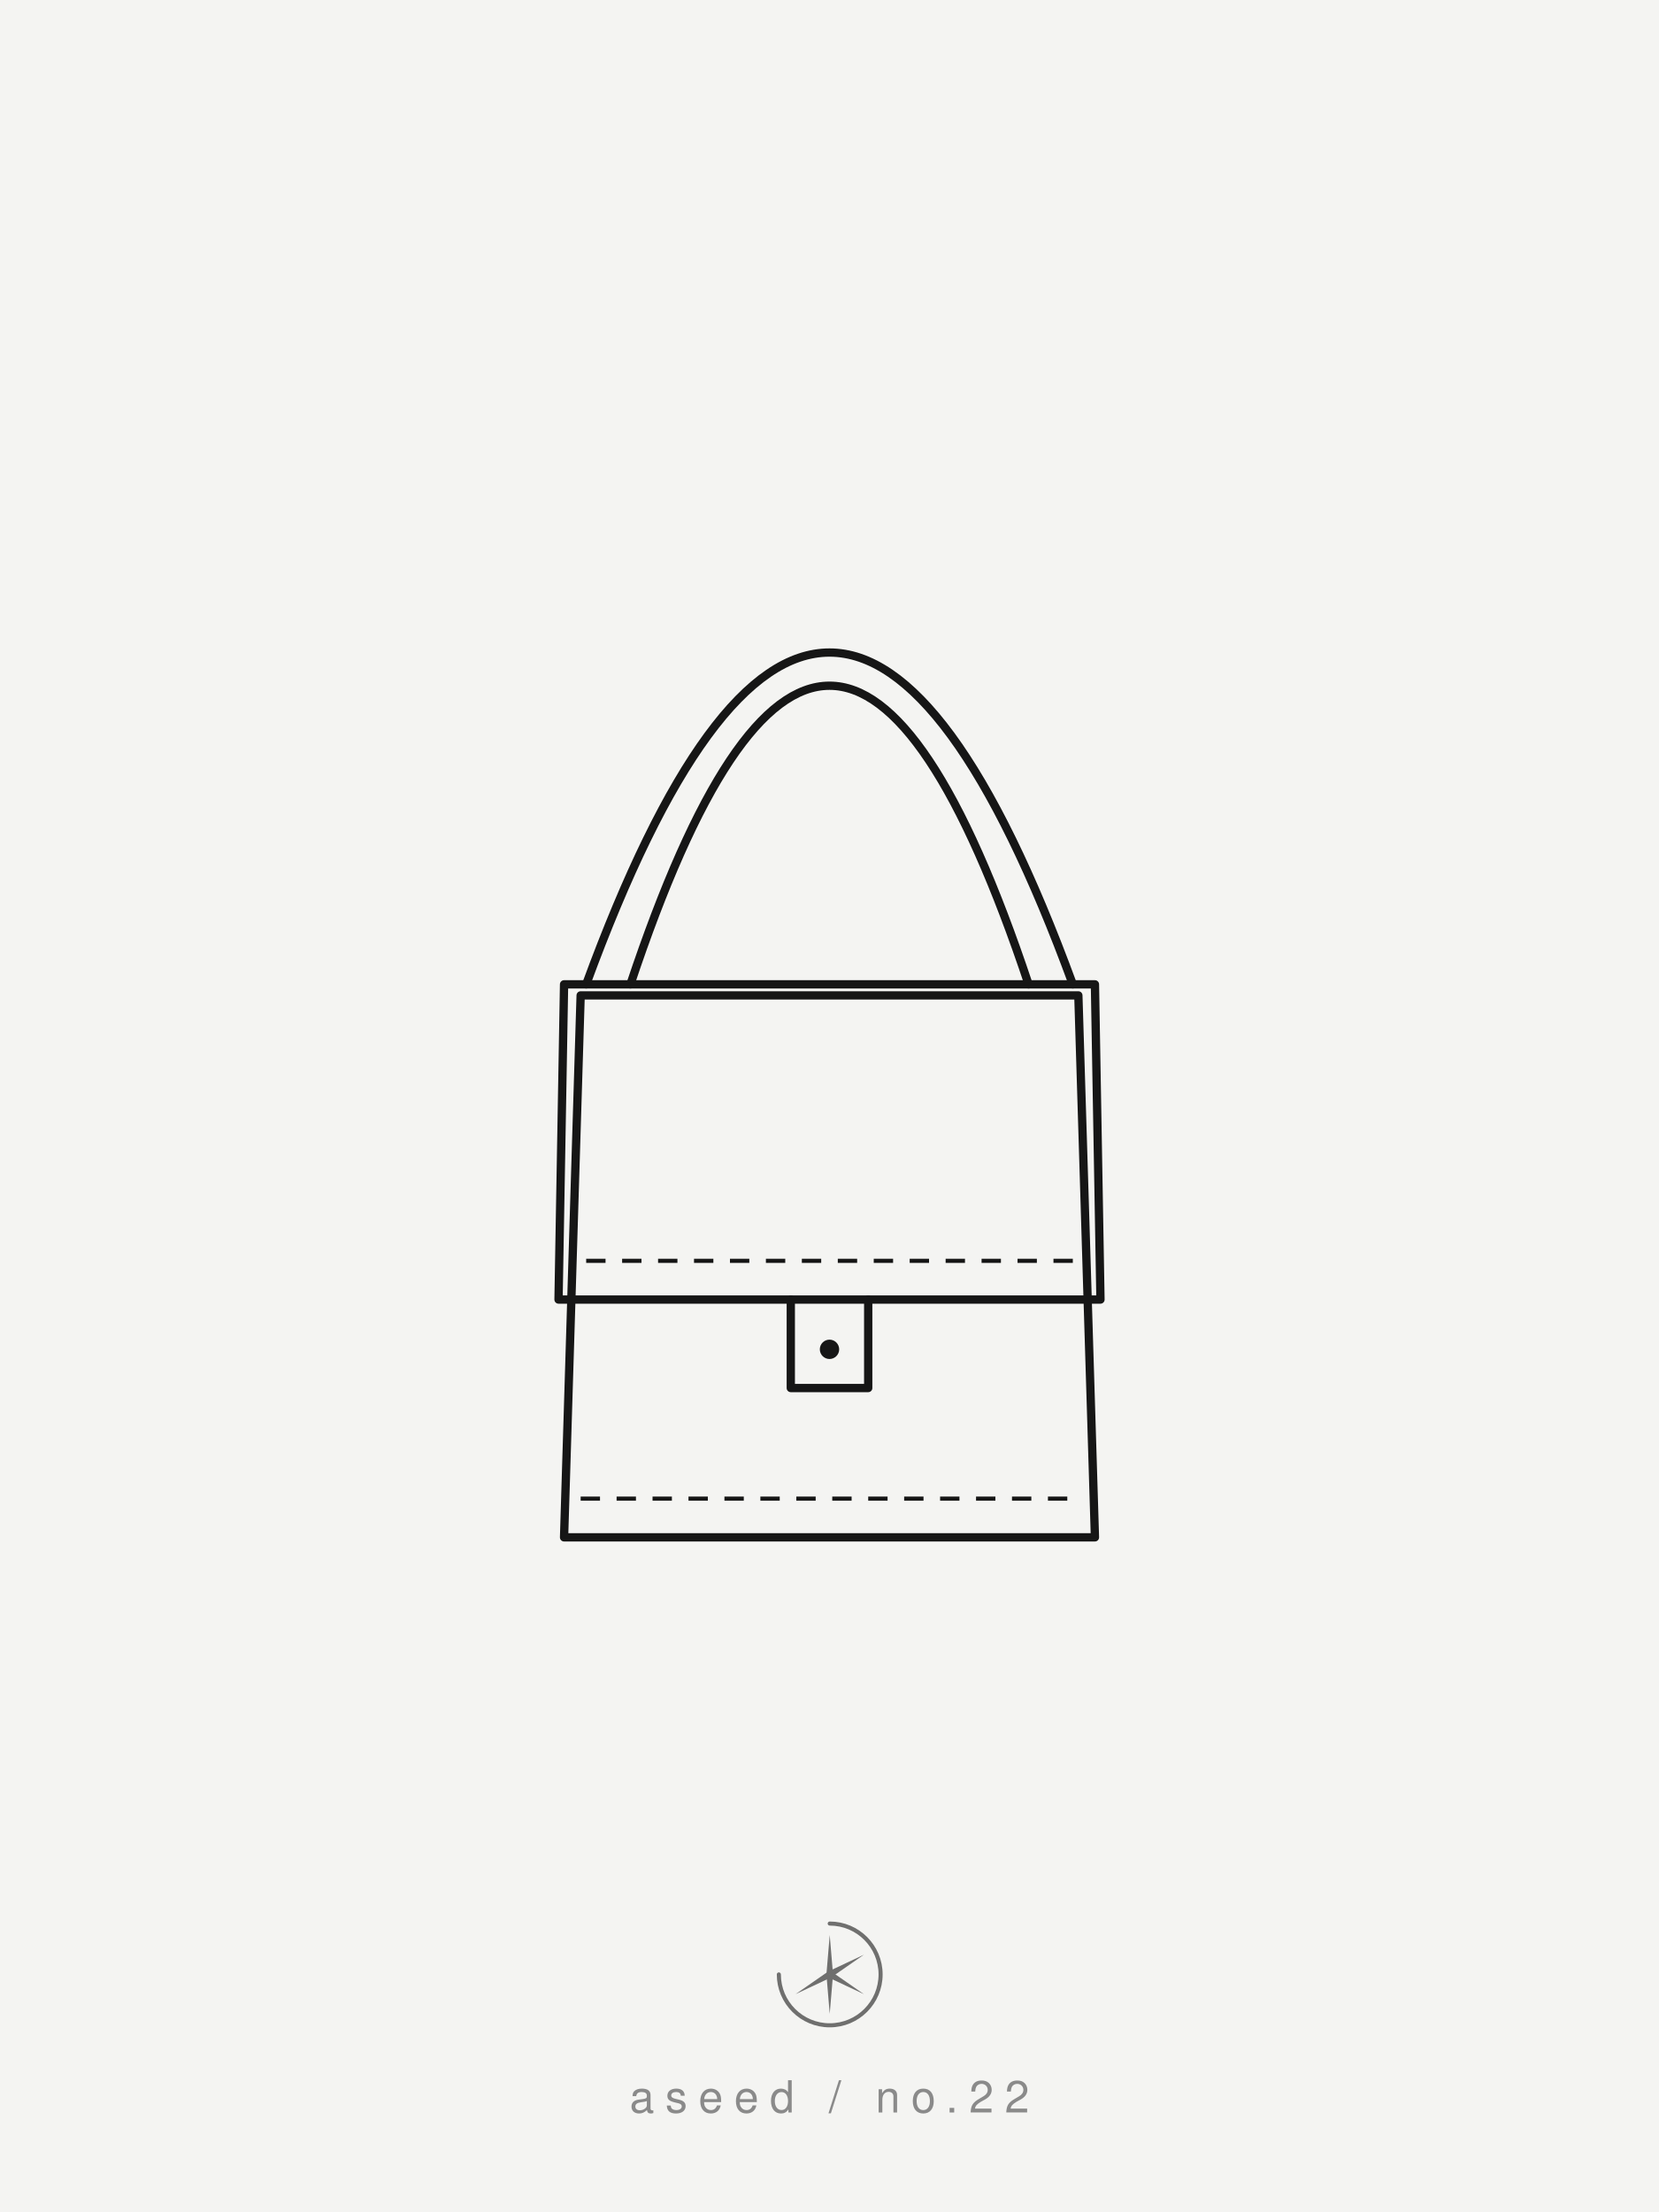
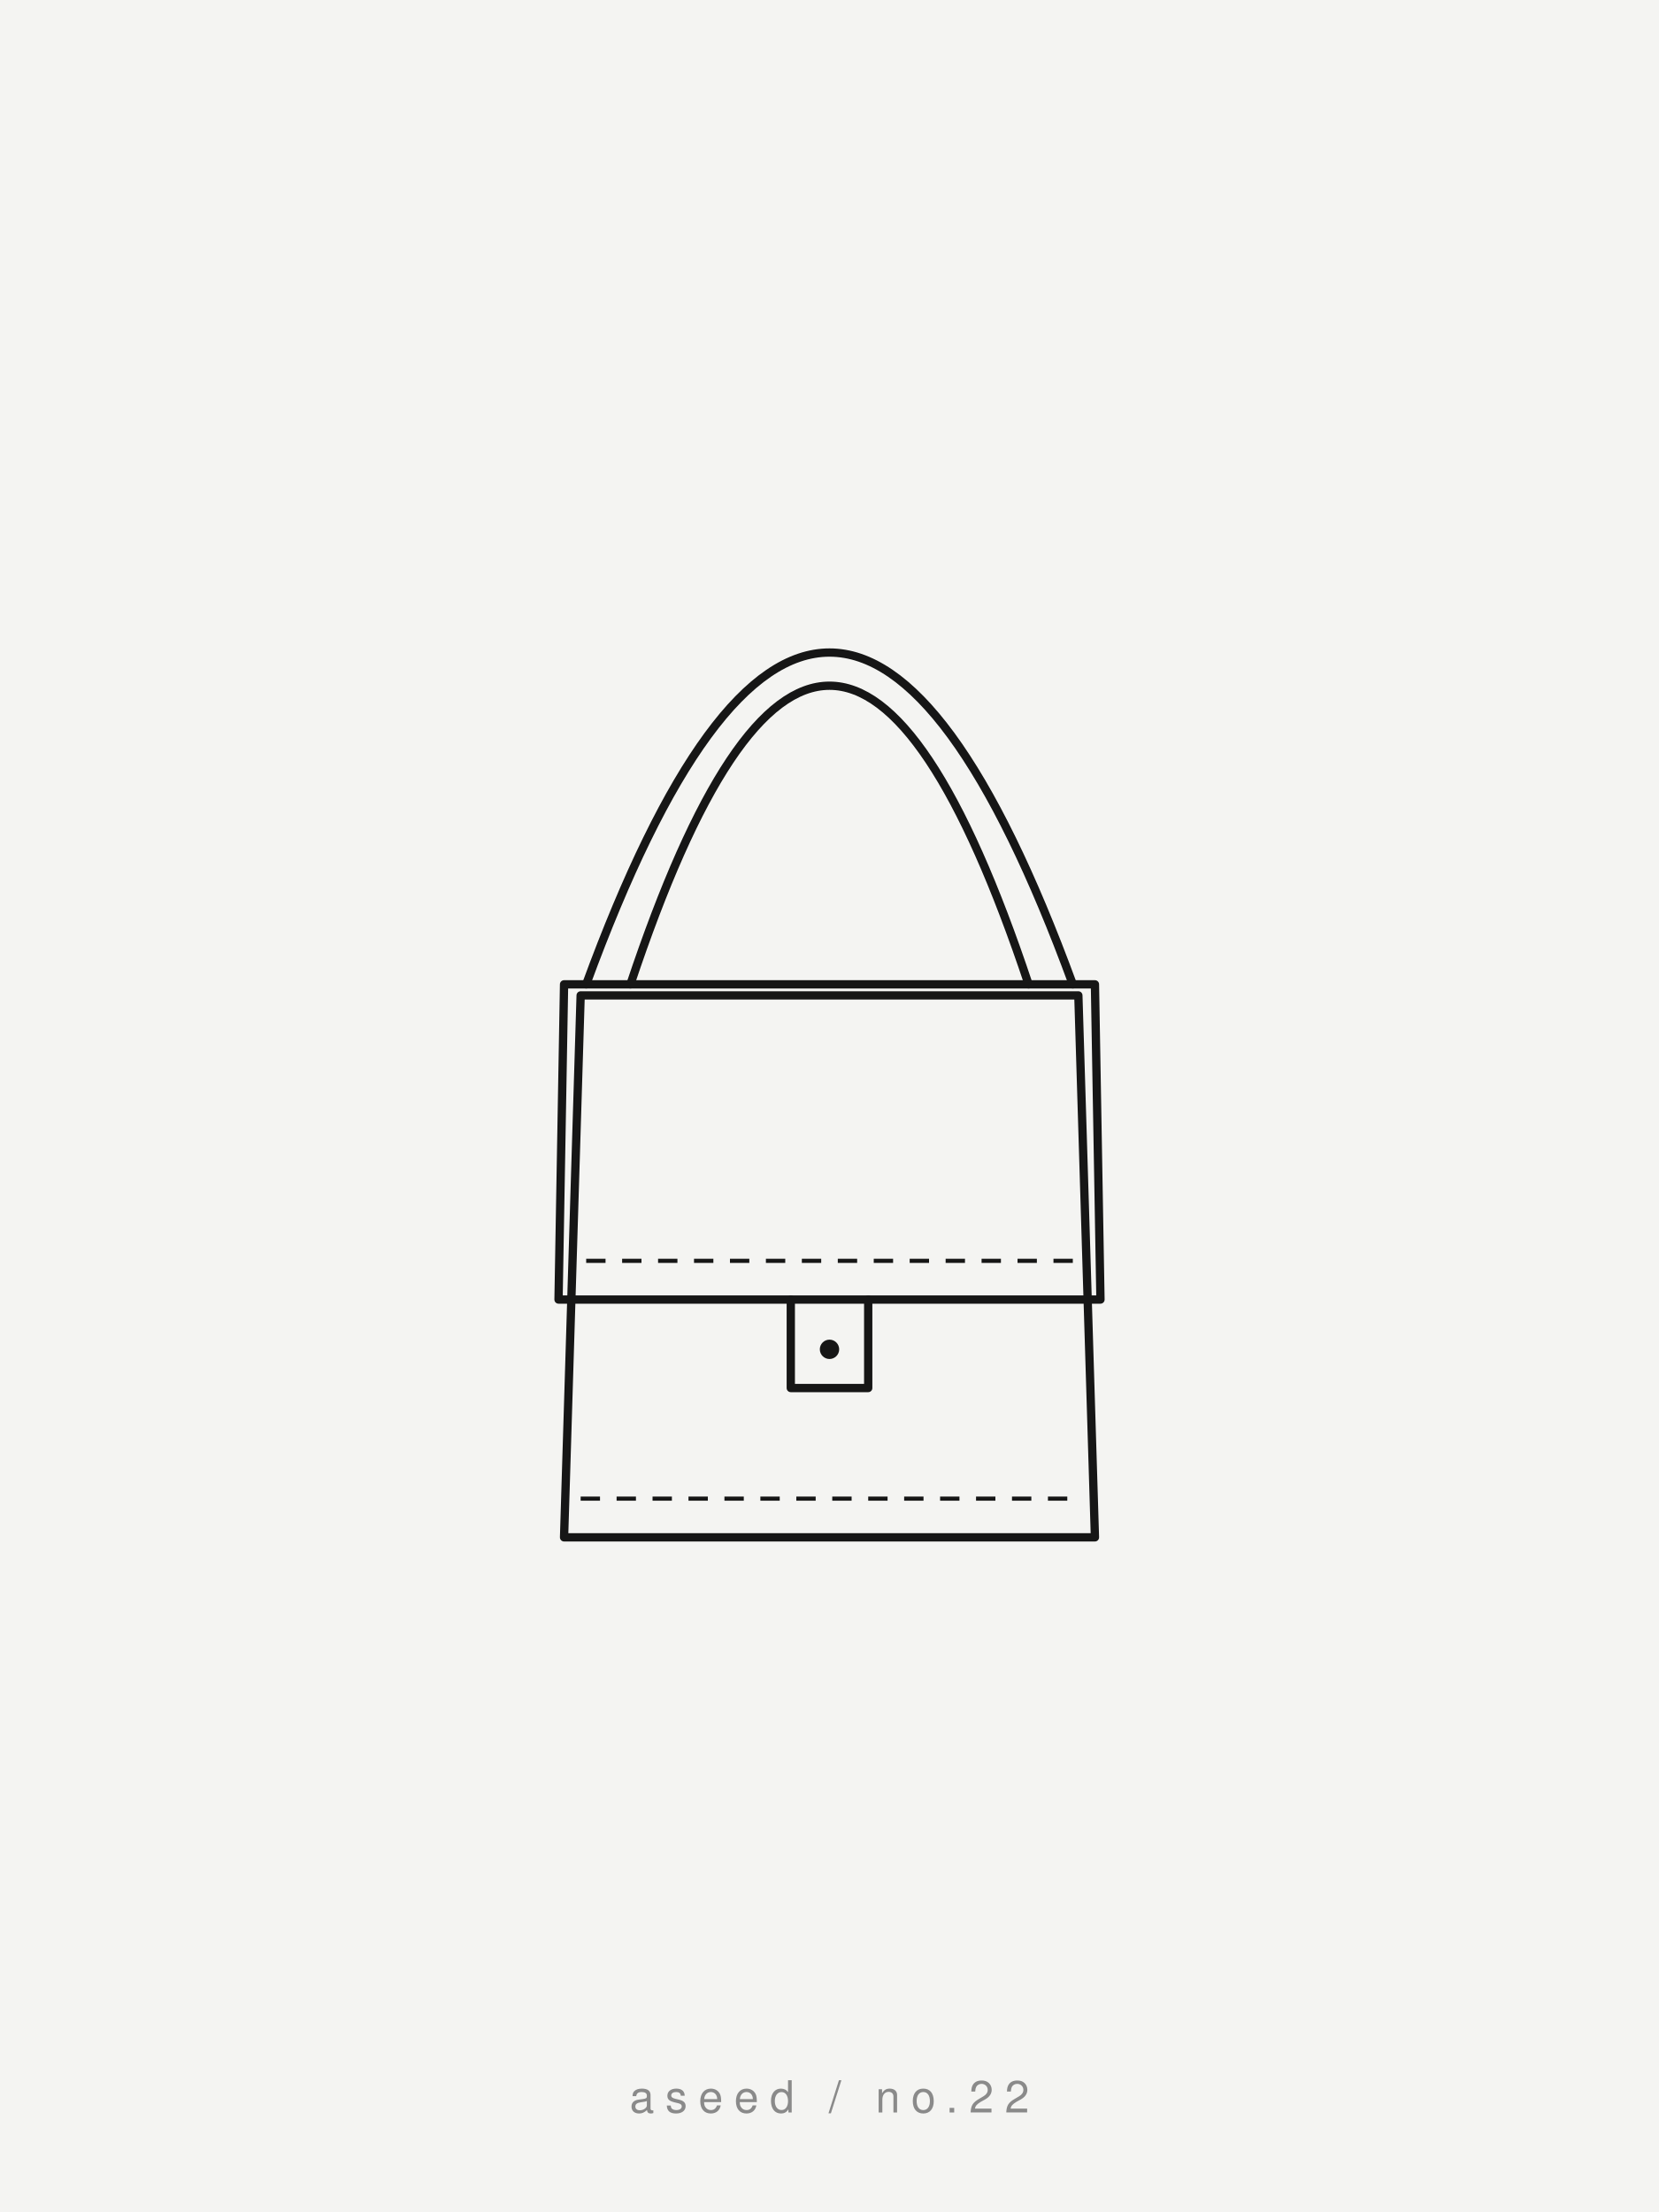
<svg xmlns="http://www.w3.org/2000/svg" viewBox="0 0 600 800">
  <rect width="600" height="800" fill="#f4f4f2" />
  <g fill="none" stroke="#161616" stroke-width="3" stroke-linecap="round" stroke-linejoin="round">
    <path d="M212,356 Q300,116 388,356" />
    <path d="M228,356 Q300,140 372,356" />
    <path d="M210,360 L390,360 L396,556 L204,556 Z" />
    <path d="M204,356 L396,356 L398,470 L202,470 Z" />
    <path d="M286,470 L286,502 L314,502 L314,470" />
  </g>
  <g fill="none" stroke="#161616" stroke-width="1.5" stroke-dasharray="7 6">
    <path d="M212,456 L388,456" />
    <path d="M210,542 L390,542" />
  </g>
  <g fill="#161616">
    <circle cx="300" cy="488" r="3.5" />
  </g>
-   <g fill="#161616" opacity=".6" transform="translate(278,692) scale(0.92)">
-     <path d="M24,4 A20,20 0 1 1 4,24" fill="none" stroke-linecap="round" stroke="#161616" stroke-width="1.6" />
-     <path d="M22.7,24 L24,8.5 L25.3,24 Z" />
-     <path d="M22.7,24 L24,8.5 L25.3,24 Z" transform="rotate(60 24 24)" />
-     <path d="M22.7,24 L24,8.5 L25.3,24 Z" transform="rotate(120 24 24)" />
-     <path d="M22.7,24 L24,8.5 L25.3,24 Z" transform="rotate(180 24 24)" />
-     <path d="M22.7,24 L24,8.5 L25.3,24 Z" transform="rotate(240 24 24)" />
-   </g>
  <text x="300" y="764" font-family="Helvetica, Arial, sans-serif" font-size="16" letter-spacing="4" fill="#8a8a8a" text-anchor="middle">aseed / no.22</text>
</svg>
